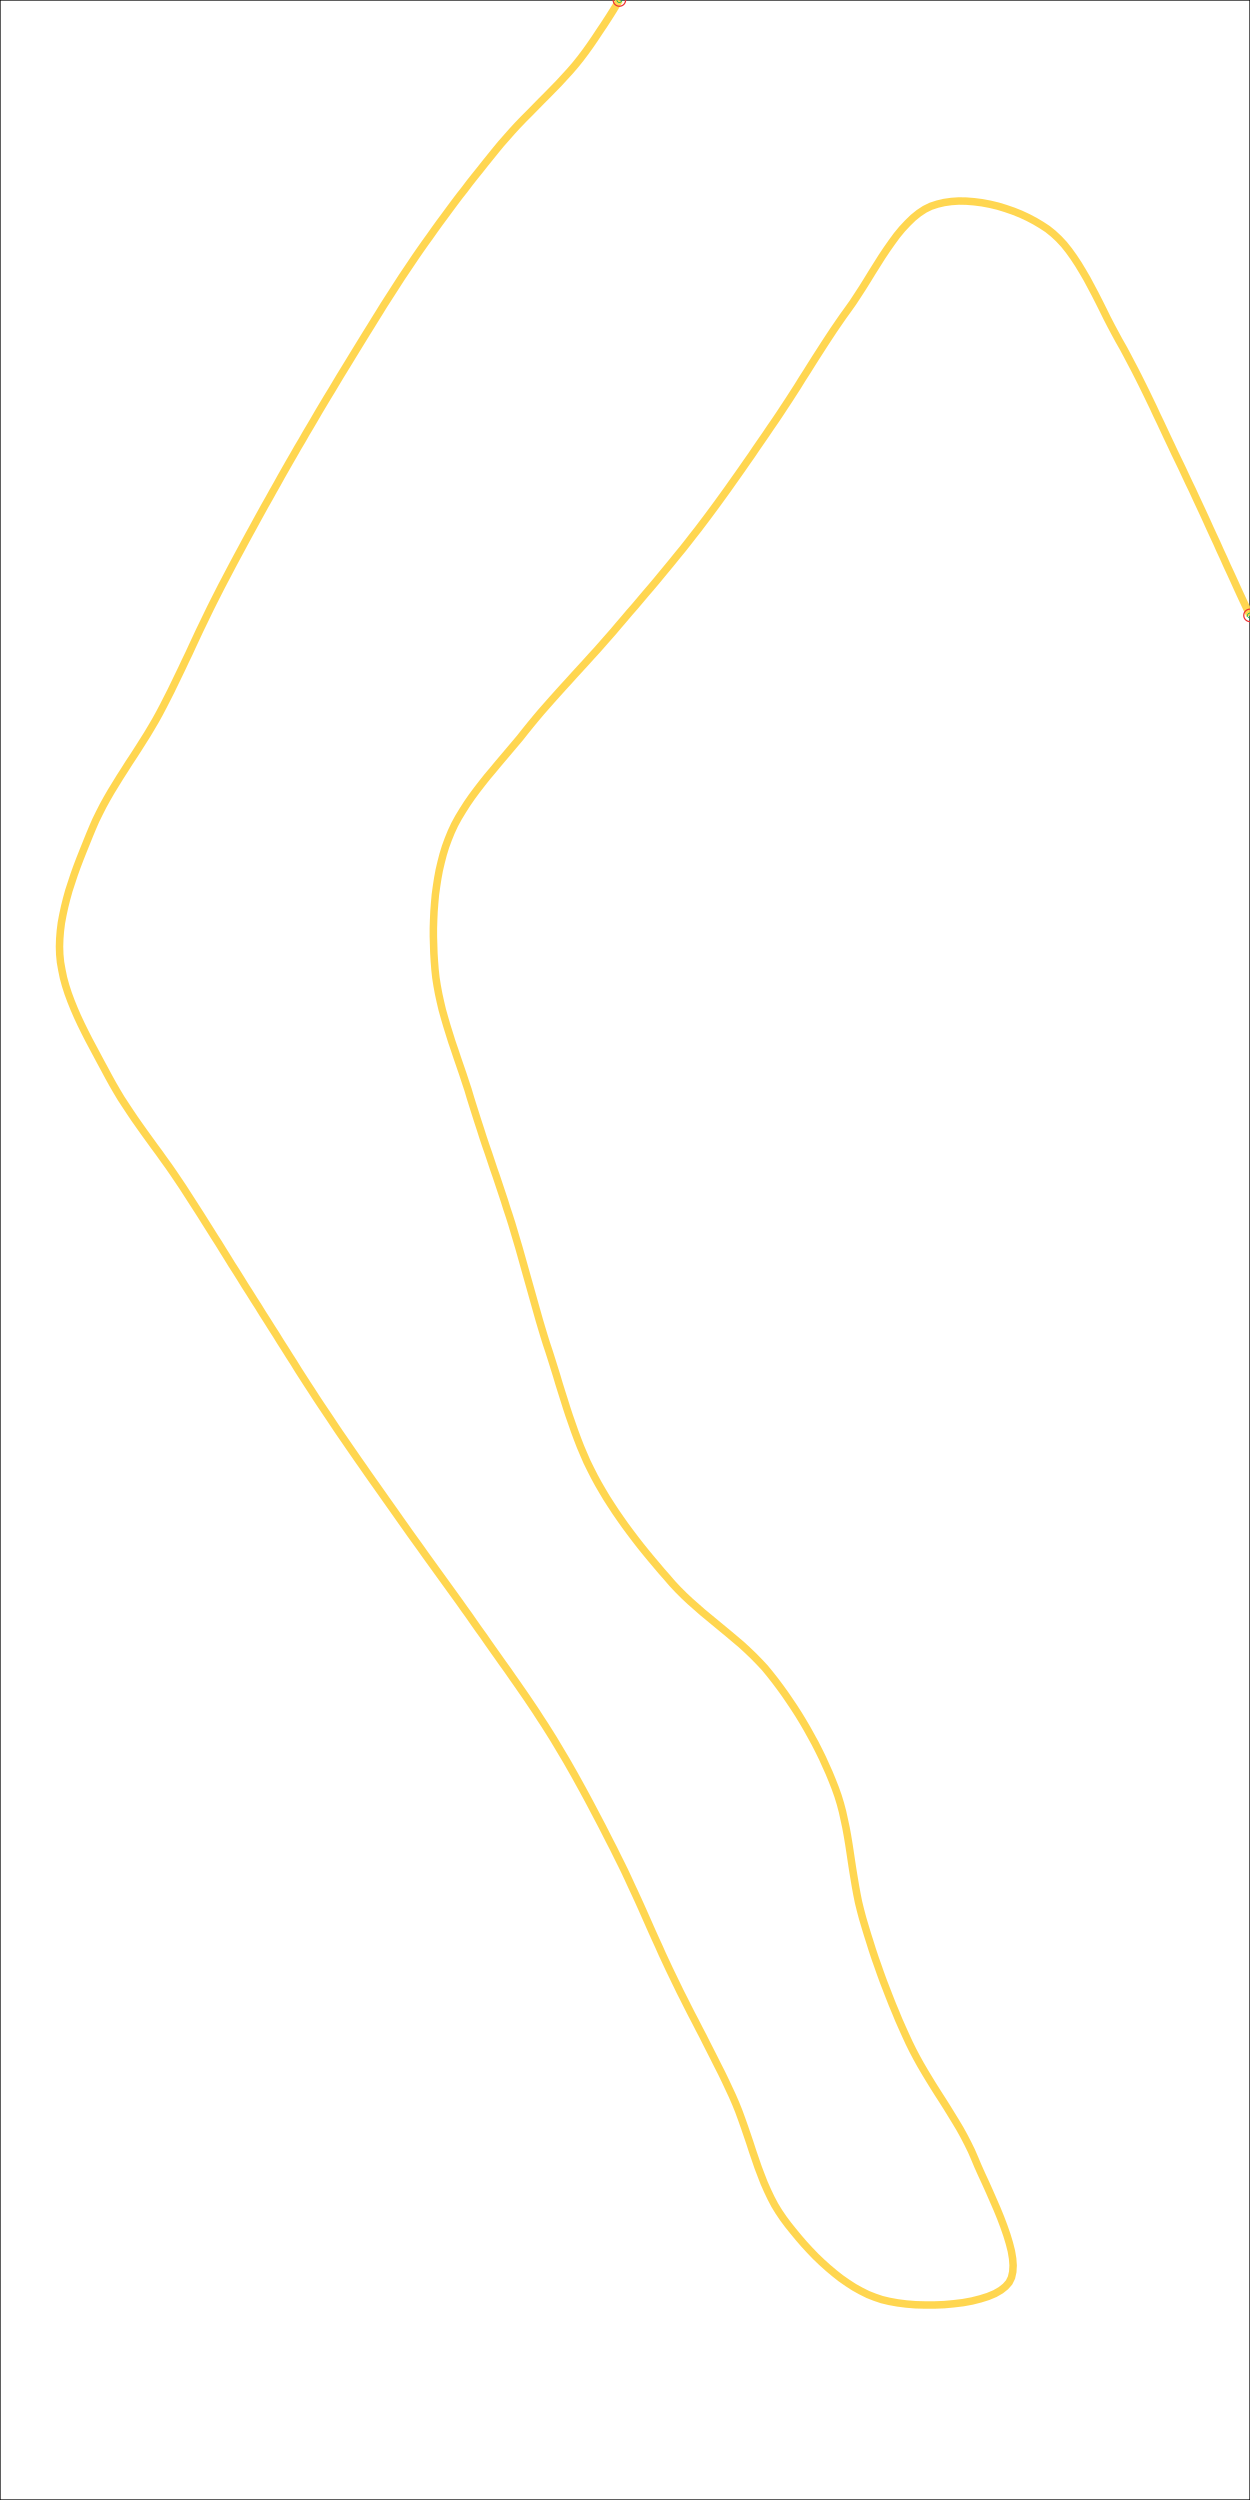
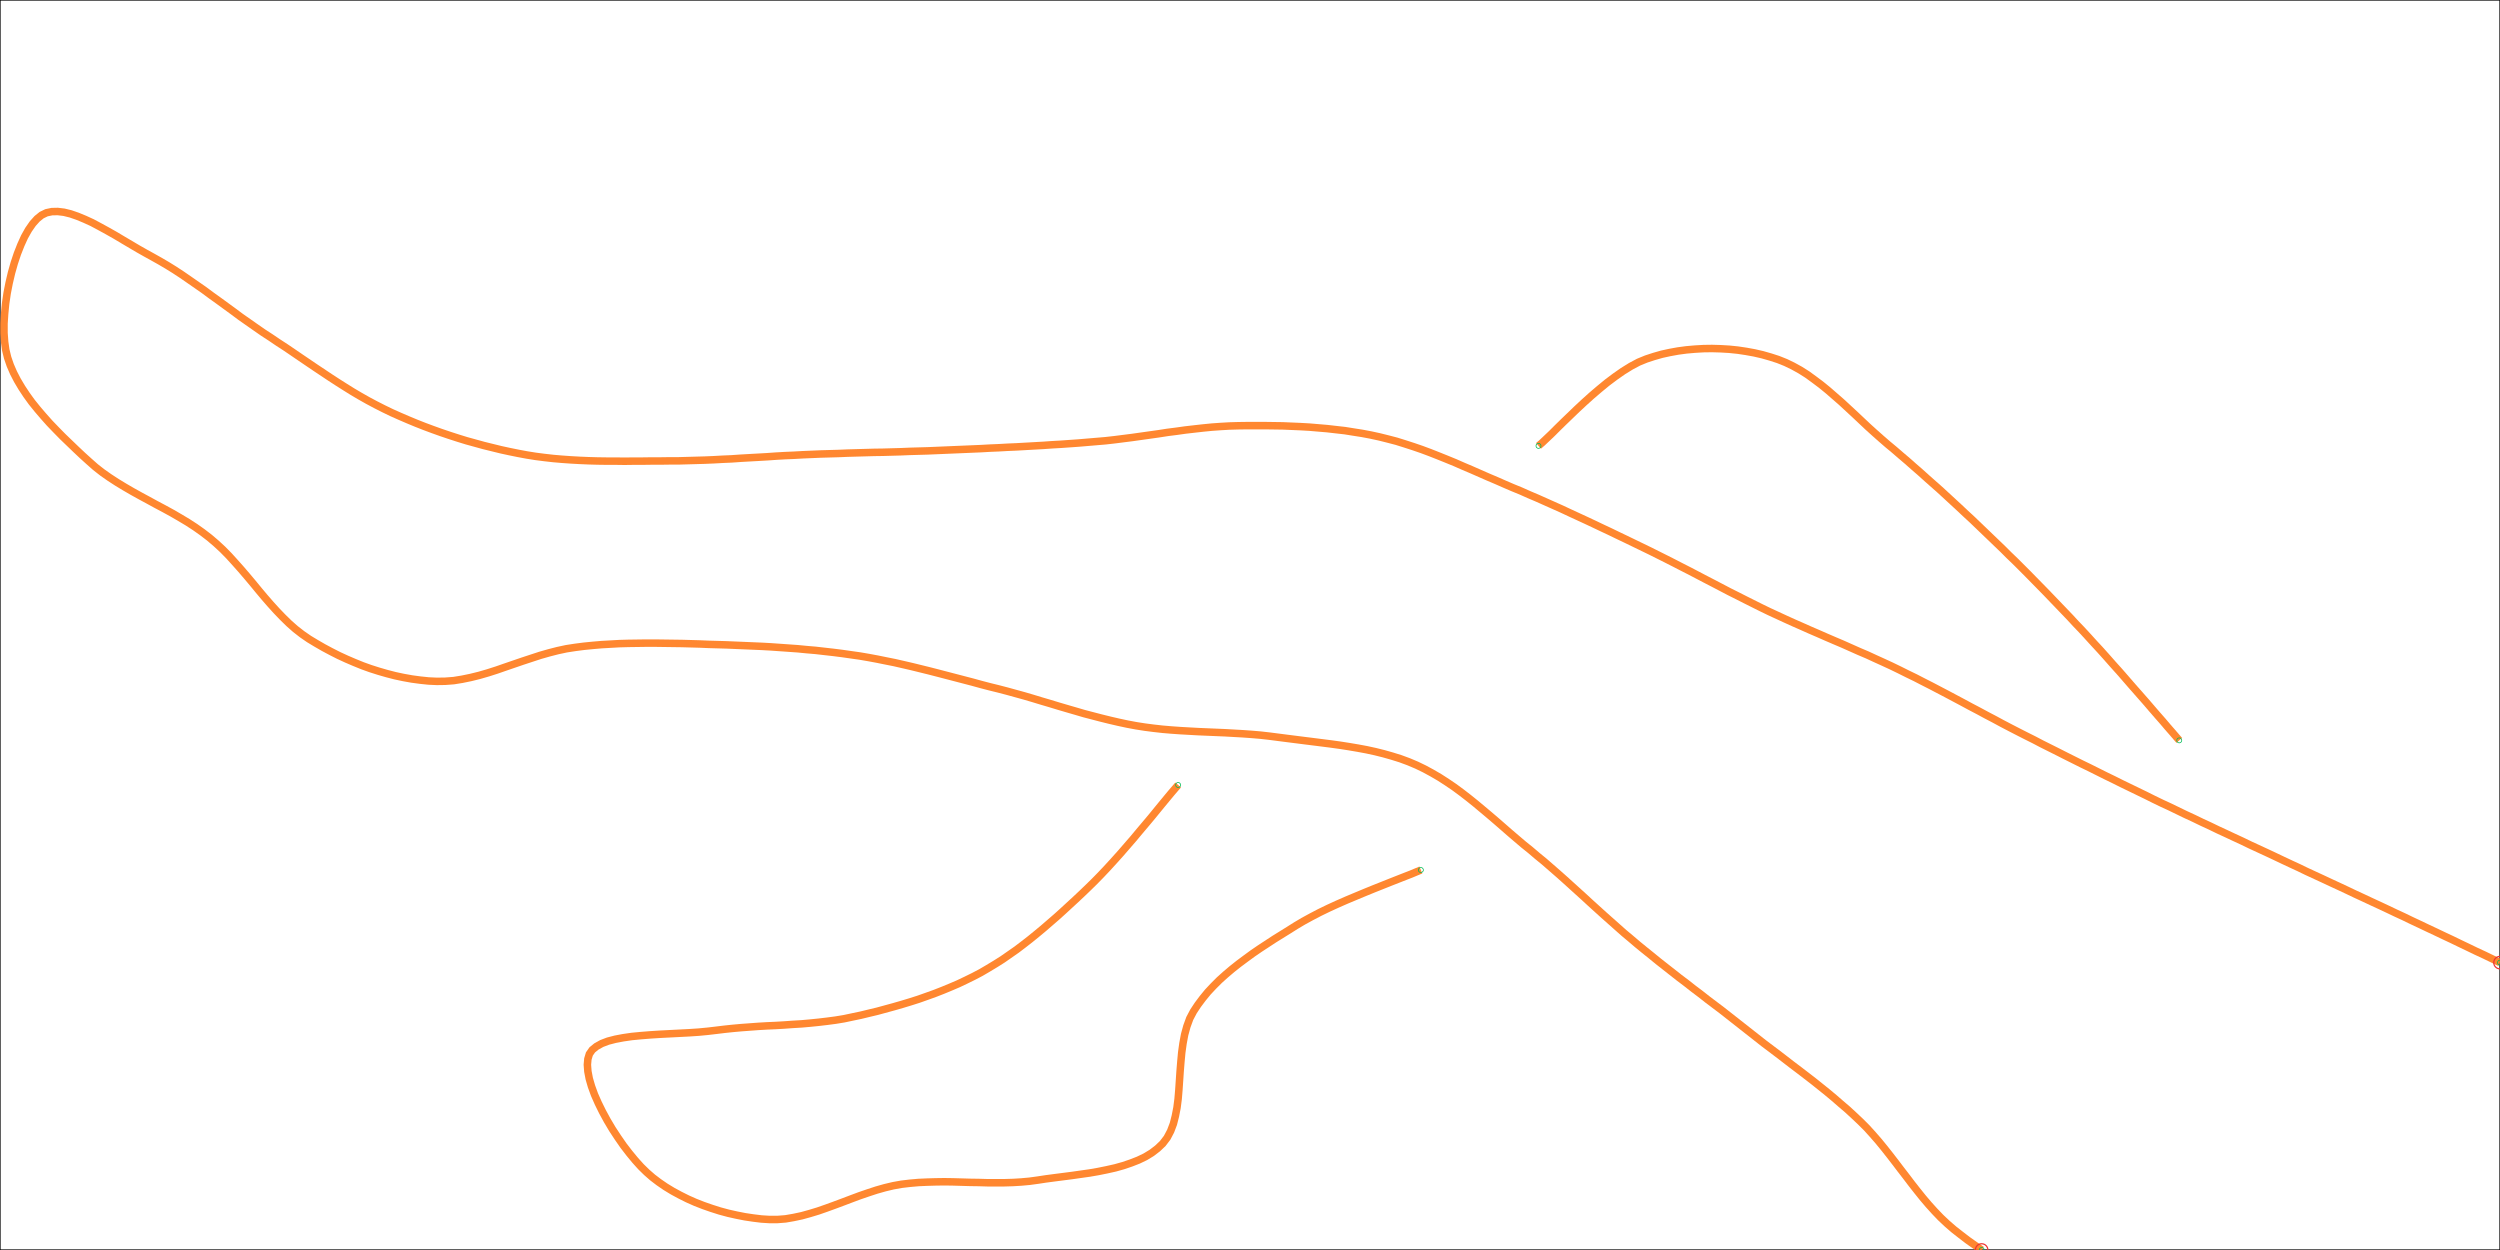
- <svg xmlns="http://www.w3.org/2000/svg" width="1000mm" height="2000mm" viewBox="0 0 1000 2000">
+ <svg xmlns="http://www.w3.org/2000/svg" width="2000mm" height="1000mm" viewBox="0 0 2000 1000">
  <g id="outline">
-     <rect x="0" y="0" width="1000" height="2000" fill="none" stroke="#000" stroke-width="1" />
+     <rect x="0" y="0" width="2000" height="1000" fill="none" stroke="#000" stroke-width="1" />
  </g>
  <g id="channels">
-     <path d="M 1000.0 492.4 L 998.3 488.7 L 995.5 482.7 L 992.7 476.7 L 989.9 470.6 L 987.2 464.6 L 987.2 464.6 L 984.4 458.5 L 981.6 452.5 L 978.9 446.4 L 976.1 440.4 L 973.4 434.3 L 970.6 428.3 L 967.8 422.2 L 965.1 416.2 L 962.3 410.1 L 959.5 404.1 L 956.7 398.1 L 953.9 392.0 L 951.0 386.0 L 948.2 380.0 L 945.4 374.0 L 942.5 368.0 L 942.5 368.0 L 939.6 362.0 L 936.8 356.0 L 933.9 349.9 L 931.1 343.9 L 928.3 337.9 L 925.4 331.9 L 922.6 325.8 L 919.7 319.8 L 916.8 313.8 L 913.9 307.9 L 910.9 301.9 L 907.9 296.0 L 904.8 290.1 L 901.7 284.2 L 898.6 278.4 L 895.3 272.6 L 895.3 272.6 L 892.1 266.7 L 888.9 260.7 L 885.7 254.5 L 882.6 248.2 L 879.4 241.8 L 876.2 235.5 L 872.9 229.3 L 869.6 223.1 L 866.1 217.1 L 862.6 211.3 L 858.9 205.7 L 855.1 200.4 L 851.2 195.5 L 847.0 191.0 L 842.6 186.9 L 838.0 183.2 L 838.0 183.2 L 833.1 180.0 L 827.9 176.9 L 822.4 174.0 L 816.6 171.3 L 810.6 168.9 L 804.5 166.8 L 798.3 164.9 L 792.0 163.4 L 785.6 162.2 L 779.3 161.4 L 773.1 160.9 L 767.0 160.8 L 761.1 161.2 L 755.4 162.0 L 749.9 163.3 L 744.7 165.0 L 744.7 165.0 L 739.8 167.4 L 735.1 170.5 L 730.5 174.2 L 726.1 178.5 L 721.7 183.2 L 717.5 188.3 L 713.4 193.9 L 709.4 199.6 L 705.4 205.6 L 701.5 211.8 L 697.6 218.0 L 693.8 224.2 L 690.0 230.3 L 686.1 236.3 L 682.3 242.1 L 678.4 247.6 L 678.4 247.6 L 674.5 253.0 L 670.7 258.5 L 667.0 263.9 L 663.3 269.5 L 659.7 275.0 L 656.1 280.6 L 652.5 286.2 L 648.9 291.9 L 645.4 297.5 L 641.8 303.1 L 638.3 308.8 L 634.7 314.4 L 631.1 320.0 L 627.4 325.6 L 623.8 331.1 L 620.1 336.6 L 620.1 336.6 L 616.3 342.1 L 612.6 347.6 L 608.8 353.1 L 605.0 358.6 L 601.3 364.1 L 597.5 369.5 L 593.7 375.0 L 589.9 380.4 L 586.0 385.9 L 582.2 391.3 L 578.3 396.7 L 574.4 402.1 L 570.5 407.4 L 566.5 412.8 L 562.5 418.1 L 558.5 423.4 L 558.5 423.4 L 554.4 428.6 L 550.3 433.9 L 546.2 439.1 L 542.0 444.2 L 537.8 449.4 L 533.6 454.5 L 529.3 459.7 L 525.1 464.8 L 520.8 469.9 L 516.5 474.9 L 512.2 480.0 L 507.9 485.1 L 503.5 490.1 L 499.2 495.2 L 494.9 500.2 L 490.6 505.3 L 490.6 505.3 L 486.2 510.3 L 481.8 515.3 L 477.4 520.3 L 472.9 525.2 L 468.4 530.2 L 463.9 535.1 L 459.4 540.0 L 455.0 544.9 L 450.5 549.8 L 446.0 554.8 L 441.6 559.7 L 437.2 564.7 L 432.8 569.7 L 428.5 574.8 L 424.3 579.9 L 420.1 585.1 L 420.1 585.1 L 416.0 590.3 L 411.7 595.4 L 407.3 600.6 L 402.9 605.8 L 398.5 611.0 L 394.2 616.2 L 389.8 621.4 L 385.6 626.7 L 381.5 632.0 L 377.5 637.4 L 373.7 642.9 L 370.2 648.4 L 366.8 654.0 L 363.7 659.7 L 361.0 665.5 L 358.6 671.4 L 358.6 671.4 L 356.4 677.4 L 354.5 683.6 L 352.9 689.8 L 351.4 696.2 L 350.2 702.7 L 349.2 709.2 L 348.3 715.8 L 347.7 722.5 L 347.2 729.2 L 346.9 735.9 L 346.7 742.6 L 346.7 749.3 L 346.9 755.9 L 347.1 762.6 L 347.5 769.1 L 348.0 775.6 L 348.0 775.6 L 348.7 782.1 L 349.7 788.5 L 350.9 795.0 L 352.3 801.4 L 353.8 807.8 L 355.6 814.2 L 357.5 820.7 L 359.5 827.1 L 361.5 833.5 L 363.7 839.9 L 365.8 846.2 L 368.0 852.6 L 370.2 859.0 L 372.3 865.4 L 374.4 871.7 L 376.3 878.1 L 376.3 878.1 L 378.3 884.5 L 380.3 890.8 L 382.3 897.1 L 384.4 903.5 L 386.4 909.8 L 388.5 916.1 L 390.7 922.4 L 392.8 928.7 L 394.9 935.0 L 397.1 941.3 L 399.2 947.6 L 401.3 953.9 L 403.4 960.2 L 405.4 966.6 L 407.5 972.9 L 409.5 979.2 L 409.5 979.2 L 411.4 985.6 L 413.3 992.0 L 415.2 998.4 L 417.0 1004.8 L 418.8 1011.2 L 420.6 1017.6 L 422.4 1024.0 L 424.2 1030.4 L 426.0 1036.8 L 427.8 1043.2 L 429.6 1049.6 L 431.4 1056.0 L 433.3 1062.4 L 435.2 1068.7 L 437.2 1075.1 L 439.3 1081.4 L 439.3 1081.4 L 441.3 1087.7 L 443.3 1094.1 L 445.3 1100.5 L 447.2 1106.9 L 449.2 1113.3 L 451.2 1119.6 L 453.2 1126.0 L 455.3 1132.4 L 457.5 1138.7 L 459.7 1145.0 L 462.0 1151.2 L 464.4 1157.4 L 467.0 1163.5 L 469.6 1169.5 L 472.5 1175.4 L 475.5 1181.3 L 475.5 1181.3 L 478.6 1187.0 L 481.9 1192.7 L 485.3 1198.4 L 488.9 1204.0 L 492.5 1209.5 L 496.3 1215.0 L 500.1 1220.4 L 504.1 1225.8 L 508.1 1231.1 L 512.2 1236.4 L 516.4 1241.6 L 520.6 1246.7 L 524.9 1251.8 L 529.2 1256.9 L 533.6 1261.9 L 537.9 1266.9 L 537.9 1266.9 L 542.4 1271.7 L 547.1 1276.4 L 552.0 1281.0 L 557.0 1285.4 L 562.0 1289.8 L 567.2 1294.1 L 572.4 1298.4 L 577.6 1302.7 L 582.8 1307.0 L 587.9 1311.3 L 593.0 1315.6 L 597.9 1320.1 L 602.7 1324.7 L 607.3 1329.4 L 611.8 1334.2 L 615.9 1339.2 L 615.9 1339.2 L 620.0 1344.4 L 623.9 1349.6 L 627.8 1355.0 L 631.5 1360.4 L 635.2 1365.9 L 638.8 1371.5 L 642.2 1377.1 L 645.6 1382.9 L 648.8 1388.7 L 652.0 1394.5 L 655.0 1400.4 L 657.9 1406.3 L 660.6 1412.3 L 663.3 1418.3 L 665.8 1424.4 L 668.2 1430.5 L 668.2 1430.5 L 670.4 1436.7 L 672.3 1442.9 L 674.0 1449.3 L 675.4 1455.7 L 676.8 1462.2 L 678.0 1468.8 L 679.1 1475.4 L 680.1 1482.0 L 681.1 1488.7 L 682.1 1495.3 L 683.2 1502.0 L 684.3 1508.6 L 685.5 1515.2 L 686.8 1521.7 L 688.4 1528.2 L 690.1 1534.6 L 690.1 1534.6 L 692.0 1541.0 L 693.9 1547.3 L 695.9 1553.6 L 697.9 1560.0 L 700.0 1566.3 L 702.2 1572.5 L 704.4 1578.8 L 706.7 1585.1 L 709.1 1591.3 L 711.5 1597.5 L 713.9 1603.6 L 716.5 1609.8 L 719.0 1615.9 L 721.7 1622.0 L 724.4 1628.0 L 727.2 1634.1 L 727.2 1634.1 L 730.1 1640.0 L 733.2 1645.9 L 736.4 1651.7 L 739.8 1657.5 L 743.3 1663.3 L 746.8 1669.0 L 750.4 1674.7 L 754.0 1680.3 L 757.6 1686.0 L 761.1 1691.7 L 764.6 1697.4 L 768.0 1703.1 L 771.2 1708.9 L 774.2 1714.7 L 777.1 1720.6 L 779.7 1726.6 L 779.7 1726.6 L 782.3 1732.8 L 785.2 1739.3 L 788.3 1746.0 L 791.4 1752.9 L 794.5 1760.0 L 797.6 1767.1 L 800.5 1774.2 L 803.1 1781.1 L 805.5 1788.0 L 807.5 1794.6 L 809.1 1800.9 L 810.1 1806.9 L 810.5 1812.4 L 810.2 1817.5 L 809.2 1822.0 L 807.3 1825.9 L 807.3 1825.9 L 804.4 1829.2 L 800.6 1832.2 L 795.9 1834.9 L 790.4 1837.2 L 784.3 1839.1 L 777.6 1840.8 L 770.5 1842.1 L 763.0 1843.0 L 755.4 1843.7 L 747.7 1844.0 L 739.9 1844.0 L 732.3 1843.8 L 725.0 1843.2 L 718.0 1842.3 L 711.4 1841.1 L 705.5 1839.7 L 705.5 1839.7 L 699.9 1837.8 L 694.3 1835.6 L 688.7 1832.8 L 683.3 1829.8 L 677.9 1826.3 L 672.6 1822.6 L 667.4 1818.5 L 662.3 1814.2 L 657.3 1809.7 L 652.4 1805.0 L 647.7 1800.1 L 643.2 1795.2 L 638.8 1790.1 L 634.6 1785.0 L 630.5 1779.9 L 626.7 1774.8 L 626.7 1774.8 L 623.1 1769.5 L 619.8 1764.1 L 616.8 1758.4 L 614.0 1752.5 L 611.3 1746.4 L 608.9 1740.2 L 606.5 1733.9 L 604.3 1727.5 L 602.1 1721.1 L 600.0 1714.6 L 597.8 1708.1 L 595.6 1701.7 L 593.3 1695.2 L 591.0 1688.9 L 588.5 1682.7 L 585.8 1676.5 L 585.8 1676.5 L 583.0 1670.5 L 580.2 1664.5 L 577.3 1658.5 L 574.3 1652.6 L 571.3 1646.6 L 568.3 1640.7 L 565.3 1634.8 L 562.3 1628.8 L 559.2 1622.9 L 556.2 1617.0 L 553.1 1611.1 L 550.1 1605.2 L 547.1 1599.2 L 544.1 1593.3 L 541.2 1587.3 L 538.3 1581.3 L 538.3 1581.3 L 535.4 1575.3 L 532.6 1569.3 L 529.8 1563.3 L 527.1 1557.2 L 524.3 1551.1 L 521.6 1545.1 L 518.9 1539.0 L 516.2 1532.9 L 513.5 1526.8 L 510.8 1520.8 L 508.0 1514.7 L 505.2 1508.7 L 502.4 1502.6 L 499.6 1496.6 L 496.7 1490.7 L 493.7 1484.7 L 493.7 1484.7 L 490.8 1478.8 L 487.7 1472.8 L 484.7 1466.9 L 481.7 1461.0 L 478.6 1455.1 L 475.5 1449.2 L 472.4 1443.3 L 469.3 1437.5 L 466.1 1431.6 L 462.9 1425.8 L 459.7 1420.0 L 456.4 1414.2 L 453.1 1408.4 L 449.7 1402.7 L 446.3 1397.0 L 442.9 1391.3 L 442.9 1391.3 L 439.4 1385.7 L 435.8 1380.0 L 432.2 1374.5 L 428.6 1368.9 L 424.9 1363.4 L 421.2 1357.9 L 417.4 1352.4 L 413.6 1346.9 L 409.8 1341.5 L 406.0 1336.0 L 402.1 1330.6 L 398.3 1325.2 L 394.4 1319.7 L 390.6 1314.3 L 386.8 1308.8 L 382.9 1303.4 L 382.9 1303.4 L 379.1 1298.0 L 375.3 1292.5 L 371.4 1287.1 L 367.6 1281.7 L 363.7 1276.3 L 359.8 1270.9 L 355.9 1265.5 L 352.0 1260.1 L 348.1 1254.7 L 344.2 1249.3 L 340.3 1243.9 L 336.5 1238.5 L 332.6 1233.1 L 328.7 1227.7 L 324.9 1222.3 L 321.0 1216.8 L 321.0 1216.8 L 317.2 1211.4 L 313.4 1206.0 L 309.5 1200.5 L 305.7 1195.1 L 301.9 1189.7 L 298.0 1184.2 L 294.2 1178.8 L 290.4 1173.3 L 286.6 1167.9 L 282.8 1162.4 L 279.0 1156.9 L 275.3 1151.5 L 271.5 1146.0 L 267.8 1140.5 L 264.1 1134.9 L 260.4 1129.4 L 260.4 1129.4 L 256.7 1123.9 L 253.0 1118.3 L 249.4 1112.7 L 245.8 1107.2 L 242.2 1101.6 L 238.6 1096.0 L 235.1 1090.3 L 231.5 1084.7 L 228.0 1079.1 L 224.4 1073.5 L 220.9 1067.8 L 217.3 1062.2 L 213.8 1056.6 L 210.2 1051.0 L 206.7 1045.3 L 203.1 1039.7 L 203.1 1039.7 L 199.6 1034.1 L 196.0 1028.5 L 192.5 1022.8 L 189.0 1017.2 L 185.4 1011.6 L 181.9 1005.9 L 178.4 1000.3 L 174.9 994.6 L 171.3 989.0 L 167.8 983.4 L 164.2 977.7 L 160.7 972.1 L 157.1 966.5 L 153.5 960.9 L 149.9 955.3 L 146.3 949.7 L 146.3 949.7 L 142.6 944.2 L 138.9 938.7 L 135.1 933.2 L 131.2 927.8 L 127.3 922.3 L 123.3 916.9 L 119.4 911.5 L 115.5 906.1 L 111.6 900.6 L 107.8 895.2 L 104.1 889.7 L 100.4 884.1 L 96.8 878.6 L 93.4 872.9 L 90.1 867.2 L 86.9 861.4 L 86.9 861.4 L 83.8 855.6 L 80.6 849.7 L 77.4 843.7 L 74.2 837.7 L 71.0 831.7 L 67.9 825.6 L 64.9 819.5 L 62.0 813.3 L 59.3 807.1 L 56.8 800.9 L 54.5 794.7 L 52.5 788.5 L 50.8 782.3 L 49.5 776.0 L 48.4 769.8 L 47.8 763.6 L 47.8 763.6 L 47.6 757.3 L 47.8 751.0 L 48.3 744.7 L 49.1 738.3 L 50.3 731.9 L 51.7 725.4 L 53.3 719.0 L 55.1 712.5 L 57.2 706.1 L 59.3 699.7 L 61.6 693.3 L 64.0 687.0 L 66.5 680.7 L 69.0 674.5 L 71.5 668.3 L 74.0 662.3 L 74.0 662.3 L 76.6 656.3 L 79.5 650.4 L 82.5 644.5 L 85.7 638.7 L 89.0 633.0 L 92.5 627.3 L 96.0 621.6 L 99.6 616.0 L 103.2 610.3 L 106.9 604.7 L 110.5 599.1 L 114.1 593.4 L 117.7 587.7 L 121.1 582.0 L 124.5 576.2 L 127.7 570.4 L 127.7 570.4 L 130.8 564.5 L 133.8 558.6 L 136.8 552.7 L 139.7 546.7 L 142.6 540.7 L 145.5 534.7 L 148.3 528.7 L 151.2 522.7 L 154.0 516.6 L 156.8 510.6 L 159.6 504.6 L 162.5 498.6 L 165.4 492.6 L 168.3 486.6 L 171.3 480.6 L 174.3 474.7 L 174.3 474.7 L 177.3 468.8 L 180.4 462.9 L 183.5 457.0 L 186.6 451.1 L 189.7 445.3 L 192.9 439.4 L 196.0 433.6 L 199.2 427.7 L 202.4 421.9 L 205.6 416.0 L 208.8 410.2 L 212.0 404.4 L 215.3 398.6 L 218.5 392.8 L 221.8 387.0 L 225.0 381.2 L 225.0 381.2 L 228.3 375.4 L 231.6 369.6 L 234.9 363.9 L 238.2 358.1 L 241.6 352.4 L 244.9 346.6 L 248.3 340.9 L 251.7 335.1 L 255.0 329.4 L 258.4 323.7 L 261.8 318.0 L 265.3 312.3 L 268.7 306.6 L 272.1 300.9 L 275.6 295.2 L 279.1 289.5 L 279.1 289.5 L 282.5 283.9 L 286.0 278.2 L 289.5 272.5 L 293.0 266.8 L 296.5 261.2 L 300.0 255.5 L 303.5 249.9 L 307.0 244.2 L 310.6 238.6 L 314.2 233.0 L 317.8 227.4 L 321.4 221.8 L 325.1 216.3 L 328.8 210.8 L 332.5 205.3 L 336.3 199.8 L 336.3 199.8 L 340.1 194.4 L 344.0 189.0 L 347.8 183.6 L 351.7 178.2 L 355.7 172.8 L 359.6 167.5 L 363.6 162.1 L 367.6 156.8 L 371.7 151.6 L 375.7 146.3 L 379.8 141.1 L 384.0 135.9 L 388.1 130.7 L 392.3 125.5 L 396.5 120.3 L 400.7 115.2 L 400.7 115.2 L 405.1 110.2 L 409.5 105.2 L 414.0 100.3 L 418.7 95.4 L 423.4 90.7 L 428.1 85.9 L 432.8 81.1 L 437.5 76.4 L 442.2 71.6 L 446.9 66.8 L 451.4 61.9 L 455.9 57.0 L 460.2 52.0 L 464.3 46.9 L 468.3 41.6 L 472.1 36.3 L 472.1 36.3 L 475.8 30.9 L 479.5 25.3 L 483.2 19.8 L 486.9 14.1 L 490.5 8.4 L 494.0 2.6 L 495.5 0.0" fill="none" stroke="#ffd23d" stroke-width="6.0" stroke-opacity="0.9" />
+     <path d="M 1585.4 1000.0 L 1579.9 996.2 L 1574.1 992.1 L 1568.5 987.8 L 1563.0 983.5 L 1563.0 983.5 L 1557.7 978.9 L 1552.6 974.1 L 1547.7 969.0 L 1543.0 963.8 L 1538.4 958.4 L 1533.9 952.8 L 1529.5 947.2 L 1525.1 941.4 L 1520.7 935.7 L 1516.3 929.9 L 1511.9 924.2 L 1507.4 918.5 L 1502.9 913.0 L 1498.2 907.6 L 1493.4 902.3 L 1488.4 897.3 L 1488.4 897.3 L 1483.2 892.4 L 1478.0 887.6 L 1472.6 883.0 L 1467.2 878.3 L 1461.8 873.8 L 1456.2 869.3 L 1450.7 864.9 L 1445.0 860.5 L 1439.4 856.2 L 1433.7 851.9 L 1428.0 847.5 L 1422.4 843.2 L 1416.7 838.9 L 1411.0 834.6 L 1405.4 830.2 L 1399.8 825.8 L 1399.8 825.8 L 1394.2 821.4 L 1388.6 817.0 L 1383.0 812.6 L 1377.4 808.2 L 1371.7 803.9 L 1366.0 799.6 L 1360.4 795.2 L 1354.7 790.9 L 1349.1 786.5 L 1343.4 782.2 L 1337.8 777.8 L 1332.2 773.4 L 1326.6 769.0 L 1321.1 764.5 L 1315.5 760.0 L 1310.0 755.5 L 1310.0 755.5 L 1304.6 750.9 L 1299.1 746.3 L 1293.8 741.6 L 1288.4 736.8 L 1283.1 732.1 L 1277.8 727.3 L 1272.5 722.5 L 1267.3 717.7 L 1262.0 712.9 L 1256.7 708.1 L 1251.4 703.3 L 1246.1 698.6 L 1240.7 693.9 L 1235.3 689.2 L 1229.8 684.7 L 1224.4 680.1 L 1224.4 680.1 L 1218.8 675.6 L 1213.4 671.0 L 1207.9 666.3 L 1202.4 661.5 L 1197.0 656.8 L 1191.5 652.1 L 1185.9 647.4 L 1180.4 642.8 L 1174.8 638.3 L 1169.1 633.9 L 1163.4 629.7 L 1157.5 625.7 L 1151.6 621.9 L 1145.6 618.4 L 1139.5 615.1 L 1133.3 612.1 L 1133.3 612.1 L 1126.9 609.4 L 1120.4 607.0 L 1113.7 604.9 L 1107.0 603.0 L 1100.2 601.3 L 1093.3 599.8 L 1086.3 598.5 L 1079.2 597.3 L 1072.2 596.2 L 1065.0 595.2 L 1057.9 594.3 L 1050.8 593.4 L 1043.6 592.5 L 1036.5 591.6 L 1029.4 590.7 L 1022.4 589.8 L 1022.4 589.8 L 1015.4 588.9 L 1008.3 588.1 L 1001.2 587.5 L 994.1 587.0 L 987.0 586.6 L 979.9 586.2 L 972.7 585.9 L 965.6 585.6 L 958.5 585.3 L 951.3 584.9 L 944.2 584.5 L 937.1 584.0 L 930.0 583.4 L 922.9 582.6 L 915.9 581.7 L 908.9 580.6 L 908.9 580.6 L 901.9 579.3 L 894.9 577.8 L 888.0 576.2 L 881.1 574.5 L 874.2 572.7 L 867.3 570.9 L 860.5 568.9 L 853.6 566.9 L 846.8 564.9 L 839.9 562.8 L 833.1 560.8 L 826.2 558.7 L 819.4 556.7 L 812.5 554.8 L 805.6 552.9 L 798.7 551.1 L 798.7 551.1 L 791.8 549.4 L 784.9 547.6 L 778.0 545.7 L 771.1 543.9 L 764.2 542.1 L 757.3 540.3 L 750.4 538.5 L 743.4 536.7 L 736.5 535.0 L 729.6 533.3 L 722.7 531.7 L 715.7 530.1 L 708.7 528.7 L 701.8 527.3 L 694.8 526.0 L 687.8 524.8 L 687.8 524.8 L 680.7 523.8 L 673.7 522.8 L 666.6 521.9 L 659.5 521.1 L 652.5 520.3 L 645.4 519.7 L 638.2 519.0 L 631.1 518.5 L 624.0 518.0 L 616.9 517.5 L 609.7 517.1 L 602.6 516.8 L 595.5 516.5 L 588.3 516.2 L 581.2 515.9 L 574.1 515.7 L 574.1 515.7 L 567.0 515.5 L 559.9 515.2 L 552.7 515.0 L 545.6 514.8 L 538.4 514.7 L 531.3 514.6 L 524.1 514.5 L 516.9 514.5 L 509.8 514.6 L 502.7 514.7 L 495.5 514.9 L 488.4 515.3 L 481.3 515.7 L 474.3 516.3 L 467.2 517.0 L 460.2 517.9 L 460.2 517.9 L 453.1 519.0 L 446.1 520.5 L 439.1 522.3 L 432.1 524.3 L 425.1 526.6 L 418.1 528.9 L 411.1 531.3 L 404.1 533.7 L 397.2 536.1 L 390.3 538.3 L 383.4 540.3 L 376.5 542.0 L 369.7 543.4 L 362.9 544.5 L 356.2 545.0 L 349.5 545.1 L 349.5 545.1 L 342.9 544.8 L 336.2 544.1 L 329.5 543.2 L 322.8 542.0 L 316.2 540.6 L 309.6 538.9 L 303.0 537.0 L 296.4 534.9 L 290.0 532.6 L 283.6 530.0 L 277.3 527.3 L 271.0 524.4 L 264.9 521.3 L 258.9 518.1 L 253.0 514.7 L 247.2 511.2 L 247.2 511.2 L 241.7 507.4 L 236.3 503.2 L 231.1 498.6 L 226.1 493.7 L 221.2 488.6 L 216.4 483.3 L 211.7 477.9 L 207.0 472.3 L 202.4 466.7 L 197.7 461.1 L 192.9 455.5 L 188.1 450.1 L 183.2 444.7 L 178.2 439.6 L 172.9 434.7 L 167.5 430.1 L 167.5 430.1 L 161.9 425.8 L 156.1 421.7 L 150.1 417.8 L 143.9 414.1 L 137.7 410.5 L 131.3 407.0 L 124.9 403.6 L 118.5 400.1 L 112.2 396.7 L 105.9 393.2 L 99.7 389.6 L 93.6 385.9 L 87.6 382.0 L 81.9 378.0 L 76.4 373.7 L 71.2 369.1 L 71.2 369.1 L 66.0 364.4 L 60.8 359.5 L 55.5 354.4 L 50.2 349.3 L 45.0 344.0 L 39.8 338.6 L 34.9 333.1 L 30.1 327.5 L 25.5 321.8 L 21.3 316.0 L 17.4 310.1 L 13.9 304.2 L 10.8 298.2 L 8.2 292.2 L 6.1 286.1 L 4.6 279.9 L 4.6 279.9 L 3.7 273.4 L 3.2 266.4 L 3.2 258.8 L 3.7 251.0 L 4.5 242.8 L 5.7 234.6 L 7.3 226.4 L 9.2 218.3 L 11.4 210.5 L 13.9 203.0 L 16.7 195.9 L 19.6 189.5 L 22.8 183.8 L 26.2 178.9 L 29.7 175.0 L 33.3 172.1 L 33.3 172.1 L 37.2 170.2 L 41.5 169.3 L 46.2 169.2 L 51.2 169.8 L 56.5 171.1 L 62.0 173.0 L 67.8 175.4 L 73.7 178.1 L 79.7 181.3 L 85.9 184.7 L 92.1 188.2 L 98.3 191.9 L 104.4 195.5 L 110.5 199.1 L 116.5 202.5 L 122.3 205.7 L 122.3 205.7 L 128.0 208.9 L 133.8 212.3 L 139.6 215.9 L 145.4 219.7 L 151.2 223.7 L 157.1 227.8 L 163.0 231.9 L 168.8 236.2 L 174.8 240.5 L 180.7 244.8 L 186.6 249.1 L 192.5 253.5 L 198.5 257.7 L 204.5 261.9 L 210.4 266.0 L 216.4 269.9 L 216.4 269.9 L 222.3 273.9 L 228.3 277.8 L 234.2 281.8 L 240.2 285.9 L 246.1 289.9 L 252.0 293.9 L 258.0 297.9 L 264.0 301.9 L 270.0 305.8 L 276.0 309.6 L 282.1 313.4 L 288.2 317.0 L 294.4 320.5 L 300.6 323.8 L 306.9 327.0 L 313.3 330.1 L 313.3 330.1 L 319.8 333.0 L 326.3 335.8 L 332.8 338.5 L 339.4 341.1 L 346.1 343.6 L 352.8 346.0 L 359.6 348.3 L 366.4 350.5 L 373.2 352.6 L 380.1 354.5 L 387.0 356.4 L 393.9 358.1 L 400.8 359.8 L 407.7 361.3 L 414.6 362.7 L 421.6 364.0 L 421.6 364.0 L 428.5 365.1 L 435.5 366.0 L 442.6 366.8 L 449.6 367.4 L 456.7 367.9 L 463.9 368.3 L 471.0 368.6 L 478.1 368.8 L 485.3 368.9 L 492.5 368.9 L 499.7 369.0 L 506.8 368.9 L 514.0 368.9 L 521.2 368.8 L 528.3 368.8 L 535.4 368.7 L 535.4 368.7 L 542.5 368.7 L 549.7 368.5 L 556.8 368.3 L 563.9 368.1 L 571.0 367.8 L 578.2 367.4 L 585.3 367.1 L 592.4 366.6 L 599.5 366.2 L 606.7 365.8 L 613.8 365.4 L 620.9 364.9 L 628.0 364.5 L 635.1 364.2 L 642.3 363.8 L 649.4 363.5 L 649.4 363.5 L 656.5 363.2 L 663.7 363.0 L 670.8 362.8 L 677.9 362.5 L 685.0 362.3 L 692.2 362.1 L 699.3 361.9 L 706.4 361.8 L 713.5 361.6 L 720.7 361.4 L 727.8 361.1 L 734.9 360.9 L 742.1 360.7 L 749.2 360.4 L 756.3 360.1 L 763.4 359.8 L 763.4 359.8 L 770.6 359.5 L 777.7 359.2 L 784.8 358.9 L 791.9 358.5 L 799.1 358.2 L 806.2 357.8 L 813.3 357.5 L 820.4 357.1 L 827.5 356.7 L 834.7 356.3 L 841.8 355.8 L 848.9 355.4 L 856.0 354.9 L 863.1 354.4 L 870.2 353.8 L 877.3 353.2 L 877.3 353.2 L 884.4 352.6 L 891.5 351.8 L 898.6 350.9 L 905.7 350.0 L 912.8 349.0 L 919.9 348.0 L 927.0 347.0 L 934.1 345.9 L 941.2 345.0 L 948.3 344.0 L 955.3 343.2 L 962.4 342.4 L 969.5 341.7 L 976.6 341.2 L 983.6 340.8 L 990.7 340.6 L 990.7 340.6 L 997.8 340.5 L 1004.9 340.5 L 1012.0 340.5 L 1019.1 340.6 L 1026.2 340.7 L 1033.3 341.0 L 1040.4 341.3 L 1047.5 341.7 L 1054.6 342.3 L 1061.7 342.9 L 1068.7 343.7 L 1075.8 344.5 L 1082.7 345.6 L 1089.7 346.7 L 1096.6 348.0 L 1103.5 349.5 L 1103.5 349.5 L 1110.3 351.2 L 1117.2 353.0 L 1123.9 355.1 L 1130.7 357.3 L 1137.4 359.6 L 1144.1 362.1 L 1150.7 364.7 L 1157.4 367.4 L 1164.0 370.1 L 1170.6 373.0 L 1177.2 375.8 L 1183.8 378.7 L 1190.4 381.6 L 1197.0 384.4 L 1203.6 387.3 L 1210.1 390.1 L 1210.1 390.1 L 1216.7 392.8 L 1223.2 395.7 L 1229.8 398.5 L 1236.3 401.4 L 1242.8 404.3 L 1249.3 407.2 L 1255.7 410.2 L 1262.2 413.2 L 1268.7 416.2 L 1275.1 419.2 L 1281.6 422.3 L 1288.0 425.3 L 1294.4 428.4 L 1300.9 431.5 L 1307.3 434.6 L 1313.7 437.7 L 1313.7 437.7 L 1320.1 440.8 L 1326.5 444.0 L 1332.9 447.2 L 1339.2 450.4 L 1345.6 453.7 L 1351.9 456.9 L 1358.2 460.2 L 1364.5 463.5 L 1370.9 466.8 L 1377.2 470.1 L 1383.5 473.4 L 1389.9 476.6 L 1396.2 479.8 L 1402.6 483.0 L 1409.0 486.2 L 1415.4 489.3 L 1415.4 489.3 L 1421.9 492.3 L 1428.4 495.3 L 1434.8 498.2 L 1441.4 501.1 L 1447.9 504.0 L 1454.4 506.8 L 1461.0 509.7 L 1467.5 512.5 L 1474.1 515.3 L 1480.6 518.2 L 1487.1 521.1 L 1493.7 523.9 L 1500.2 526.9 L 1506.6 529.8 L 1513.1 532.8 L 1519.5 535.9 L 1519.5 535.9 L 1525.9 539.1 L 1532.3 542.2 L 1538.7 545.5 L 1545.0 548.7 L 1551.3 552.0 L 1557.6 555.3 L 1564.0 558.7 L 1570.2 562.0 L 1576.5 565.4 L 1582.8 568.7 L 1589.1 572.1 L 1595.4 575.4 L 1601.7 578.8 L 1608.0 582.1 L 1614.4 585.4 L 1620.7 588.6 L 1620.7 588.6 L 1627.1 591.8 L 1633.4 595.1 L 1639.8 598.3 L 1646.2 601.5 L 1652.5 604.7 L 1658.9 607.9 L 1665.3 611.1 L 1671.7 614.2 L 1678.1 617.4 L 1684.5 620.6 L 1690.9 623.7 L 1697.3 626.9 L 1703.7 630.0 L 1710.1 633.1 L 1716.5 636.2 L 1722.9 639.4 L 1722.9 639.4 L 1729.3 642.5 L 1735.8 645.5 L 1742.2 648.6 L 1748.6 651.7 L 1755.1 654.7 L 1761.5 657.8 L 1768.0 660.8 L 1774.4 663.9 L 1780.9 666.9 L 1787.3 669.9 L 1793.8 672.9 L 1800.2 676.0 L 1806.7 679.0 L 1813.2 682.0 L 1819.6 685.0 L 1826.1 688.1 L 1826.1 688.1 L 1832.5 691.1 L 1839.0 694.1 L 1845.4 697.2 L 1851.9 700.2 L 1858.4 703.2 L 1864.8 706.2 L 1871.3 709.2 L 1877.7 712.2 L 1884.2 715.3 L 1890.7 718.3 L 1897.1 721.3 L 1903.6 724.3 L 1910.0 727.3 L 1916.5 730.4 L 1923.0 733.4 L 1929.4 736.5 L 1929.4 736.5 L 1935.8 739.5 L 1942.3 742.6 L 1948.7 745.6 L 1955.2 748.7 L 1961.6 751.7 L 1968.0 754.8 L 1974.5 757.9 L 1980.9 761.0 L 1987.4 764.0 L 1993.8 767.1 L 2000.0 770.1" fill="none" stroke="#ff7a1a" stroke-width="6.0" stroke-opacity="0.9" />
+     <path d="M 1136.7 696.0 L 1133.1 697.5 L 1128.8 699.3 L 1123.9 701.2 L 1118.3 703.4 L 1112.2 705.8 L 1105.7 708.4 L 1098.9 711.1 L 1091.8 714.0 L 1084.6 717.0 L 1077.2 720.1 L 1069.9 723.3 L 1062.7 726.6 L 1055.7 730.0 L 1049.0 733.5 L 1042.6 737.0 L 1036.7 740.5 L 1036.7 740.5 L 1031.0 744.1 L 1025.2 747.7 L 1019.4 751.3 L 1013.6 755.1 L 1007.8 758.9 L 1002.1 762.8 L 996.5 766.9 L 991.0 771.0 L 985.7 775.2 L 980.5 779.6 L 975.5 784.1 L 970.8 788.8 L 966.3 793.6 L 962.2 798.6 L 958.3 803.8 L 954.8 809.1 L 954.8 809.1 L 951.8 814.8 L 949.5 821.1 L 947.7 827.7 L 946.4 834.7 L 945.4 841.9 L 944.7 849.4 L 944.1 856.9 L 943.6 864.4 L 943.1 871.8 L 942.5 879.1 L 941.6 886.1 L 940.3 892.8 L 938.7 899.1 L 936.5 904.9 L 933.7 910.2 L 930.2 914.8 L 930.2 914.8 L 926.1 918.7 L 921.4 922.3 L 916.3 925.4 L 910.7 928.1 L 904.8 930.4 L 898.6 932.5 L 892.2 934.3 L 885.5 935.8 L 878.6 937.2 L 871.7 938.4 L 864.6 939.4 L 857.6 940.4 L 850.6 941.3 L 843.6 942.2 L 836.8 943.1 L 830.2 944.1 L 830.2 944.1 L 823.6 945.0 L 817.0 945.6 L 810.3 946.0 L 803.5 946.2 L 796.7 946.2 L 789.8 946.2 L 783.0 946.0 L 776.1 945.9 L 769.2 945.7 L 762.3 945.5 L 755.3 945.4 L 748.5 945.5 L 741.6 945.7 L 734.8 946.0 L 728.0 946.6 L 721.2 947.4 L 721.2 947.4 L 714.5 948.6 L 707.8 950.2 L 701.1 952.1 L 694.4 954.3 L 687.7 956.6 L 681.0 959.1 L 674.4 961.6 L 667.7 964.1 L 661.1 966.5 L 654.5 968.8 L 647.9 970.8 L 641.4 972.6 L 634.8 974.0 L 628.4 975.1 L 621.9 975.6 L 615.5 975.6 L 615.5 975.6 L 609.1 975.2 L 602.6 974.4 L 595.9 973.4 L 589.3 972.1 L 582.6 970.6 L 575.9 968.8 L 569.3 966.7 L 562.7 964.4 L 556.3 961.9 L 550.0 959.1 L 544.0 956.1 L 538.1 952.9 L 532.5 949.5 L 527.1 945.8 L 522.1 942.0 L 517.4 937.9 L 517.4 937.9 L 512.8 933.4 L 508.2 928.3 L 503.5 922.6 L 498.8 916.5 L 494.3 910.0 L 489.9 903.3 L 485.8 896.4 L 482.0 889.4 L 478.6 882.5 L 475.6 875.7 L 473.2 869.1 L 471.4 862.9 L 470.3 857.1 L 469.9 851.8 L 470.3 847.2 L 471.5 843.2 L 471.5 843.2 L 473.8 839.9 L 477.1 837.2 L 481.4 834.8 L 486.4 832.9 L 492.2 831.4 L 498.5 830.2 L 505.4 829.2 L 512.7 828.5 L 520.2 827.9 L 528.0 827.4 L 535.9 827.0 L 543.7 826.6 L 551.5 826.2 L 559.0 825.7 L 566.3 825.0 L 573.1 824.2 L 573.1 824.2 L 579.7 823.4 L 586.4 822.7 L 593.1 822.1 L 599.9 821.6 L 606.7 821.1 L 613.6 820.7 L 620.5 820.4 L 627.4 820.0 L 634.3 819.5 L 641.2 819.1 L 648.0 818.5 L 654.9 817.8 L 661.7 817.0 L 668.5 816.1 L 675.2 815.0 L 681.8 813.6 L 681.8 813.6 L 688.5 812.2 L 695.1 810.6 L 701.8 809.0 L 708.4 807.2 L 715.0 805.4 L 721.6 803.5 L 728.2 801.5 L 734.8 799.4 L 741.3 797.1 L 747.7 794.8 L 754.1 792.3 L 760.4 789.7 L 766.7 787.0 L 772.8 784.1 L 778.9 781.1 L 784.8 778.0 L 784.8 778.0 L 790.6 774.6 L 796.4 771.1 L 802.1 767.5 L 807.7 763.6 L 813.3 759.7 L 818.7 755.6 L 824.1 751.4 L 829.5 747.0 L 834.8 742.6 L 840.0 738.1 L 845.2 733.6 L 850.3 729.0 L 855.4 724.3 L 860.4 719.7 L 865.4 715.0 L 870.3 710.3 L 870.3 710.3 L 875.3 705.4 L 880.5 700.1 L 885.7 694.6 L 891.0 688.8 L 896.3 682.9 L 901.5 676.9 L 906.7 670.9 L 911.7 664.9 L 916.6 659.1 L 921.3 653.5 L 925.7 648.1 L 929.8 643.1 L 933.6 638.5 L 937.0 634.4 L 940.0 630.9 L 942.5 628.0" fill="none" stroke="#ff7a1a" stroke-width="6.0" stroke-opacity="0.9" />
+     <path d="M 1230.8 356.7 L 1233.8 354.1 L 1237.3 350.8 L 1241.4 346.9 L 1245.8 342.5 L 1250.7 337.7 L 1256.0 332.6 L 1261.5 327.3 L 1267.3 321.9 L 1273.3 316.5 L 1279.5 311.2 L 1285.7 306.1 L 1292.1 301.3 L 1298.4 296.9 L 1304.7 293.0 L 1310.9 289.7 L 1317.0 287.2 L 1317.0 287.2 L 1323.1 285.2 L 1329.4 283.4 L 1335.8 282.0 L 1342.4 280.8 L 1349.1 279.9 L 1355.9 279.3 L 1362.8 278.9 L 1369.6 278.8 L 1376.5 279.0 L 1383.4 279.4 L 1390.2 280.1 L 1396.9 281.1 L 1403.5 282.3 L 1410.0 283.8 L 1416.3 285.6 L 1422.5 287.6 L 1422.5 287.6 L 1428.5 290.0 L 1434.3 292.8 L 1440.1 296.0 L 1445.8 299.6 L 1451.3 303.6 L 1456.9 307.8 L 1462.3 312.2 L 1467.7 316.9 L 1473.1 321.6 L 1478.4 326.5 L 1483.7 331.4 L 1489.0 336.4 L 1494.2 341.3 L 1499.5 346.1 L 1504.8 350.8 L 1510.1 355.4 L 1510.1 355.4 L 1515.4 359.8 L 1520.6 364.3 L 1525.9 368.8 L 1531.1 373.4 L 1536.4 378.0 L 1541.5 382.6 L 1546.7 387.2 L 1551.9 391.8 L 1557.0 396.5 L 1562.1 401.2 L 1567.2 405.9 L 1572.3 410.7 L 1577.4 415.4 L 1582.4 420.2 L 1587.4 425.0 L 1592.4 429.8 L 1592.4 429.8 L 1597.4 434.6 L 1602.4 439.4 L 1607.3 444.3 L 1612.3 449.1 L 1617.2 454.0 L 1622.1 458.9 L 1627.0 463.9 L 1631.8 468.8 L 1636.7 473.8 L 1641.5 478.8 L 1646.3 483.8 L 1651.1 488.8 L 1655.9 493.8 L 1660.6 498.9 L 1665.4 503.9 L 1670.1 509.0 L 1670.1 509.0 L 1674.9 514.3 L 1680.0 519.8 L 1685.2 525.6 L 1690.4 531.5 L 1695.8 537.5 L 1701.1 543.6 L 1706.4 549.7 L 1711.6 555.6 L 1716.7 561.4 L 1721.5 567.0 L 1726.1 572.3 L 1730.4 577.2 L 1734.3 581.8 L 1737.8 585.8 L 1740.9 589.4 L 1743.4 592.3" fill="none" stroke="#ff7a1a" stroke-width="6.0" stroke-opacity="0.9" />
  </g>
  <g id="clips">
-     <circle cx="1000.0" cy="492.4" r="2" fill="none" stroke="#0b5" stroke-width="0.6" />
-     <circle cx="495.5" cy="0.0" r="2" fill="none" stroke="#0b5" stroke-width="0.6" />
+     <circle cx="1585.4" cy="1000.0" r="2" fill="none" stroke="#0b5" stroke-width="0.6" />
+     <circle cx="2000.0" cy="770.1" r="2" fill="none" stroke="#0b5" stroke-width="0.6" />
+     <circle cx="1136.7" cy="696.0" r="2" fill="none" stroke="#0b5" stroke-width="0.6" />
+     <circle cx="942.5" cy="628.0" r="2" fill="none" stroke="#0b5" stroke-width="0.6" />
+     <circle cx="1230.8" cy="356.7" r="2" fill="none" stroke="#0b5" stroke-width="0.6" />
+     <circle cx="1743.4" cy="592.3" r="2" fill="none" stroke="#0b5" stroke-width="0.6" />
  </g>
  <g id="power">
-     <circle cx="1000.0" cy="492.3" r="5" fill="none" stroke="#e33" stroke-width="1" />
-     <circle cx="495.5" cy="0.0" r="5" fill="none" stroke="#e33" stroke-width="1" />
+     <circle cx="1585.3" cy="1000.0" r="5" fill="none" stroke="#e33" stroke-width="1" />
+     <circle cx="2000.0" cy="770.1" r="5" fill="none" stroke="#e33" stroke-width="1" />
  </g>
  <g id="bridges" />
</svg>
